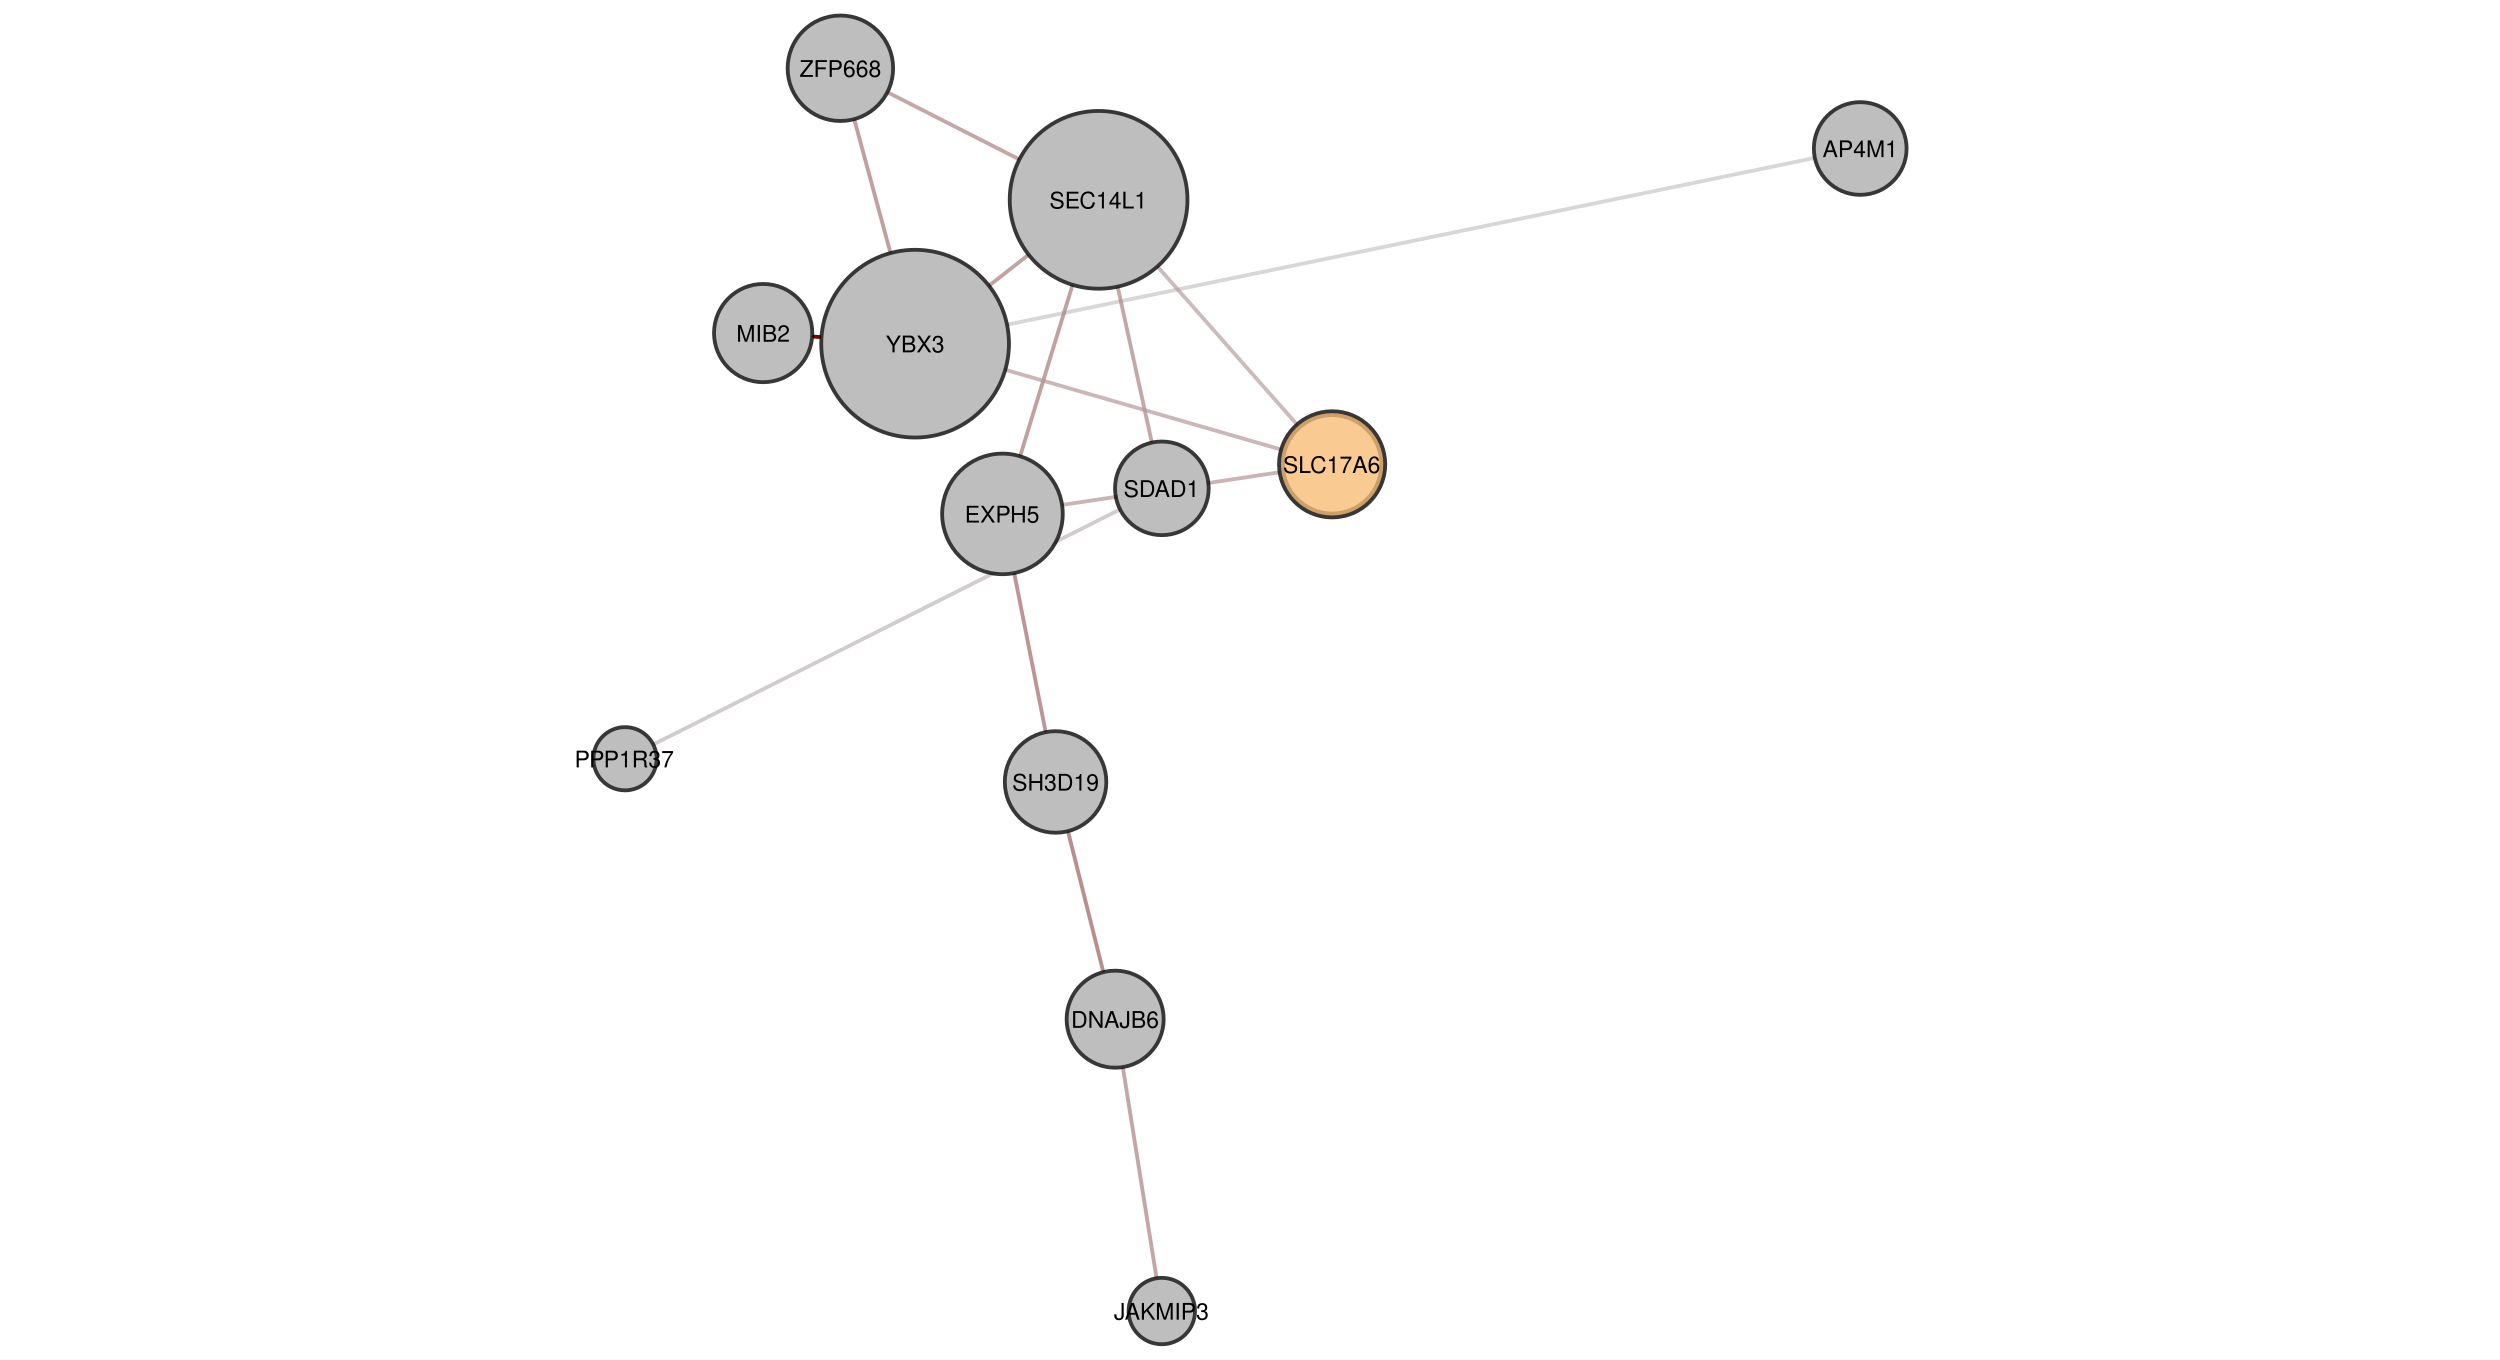
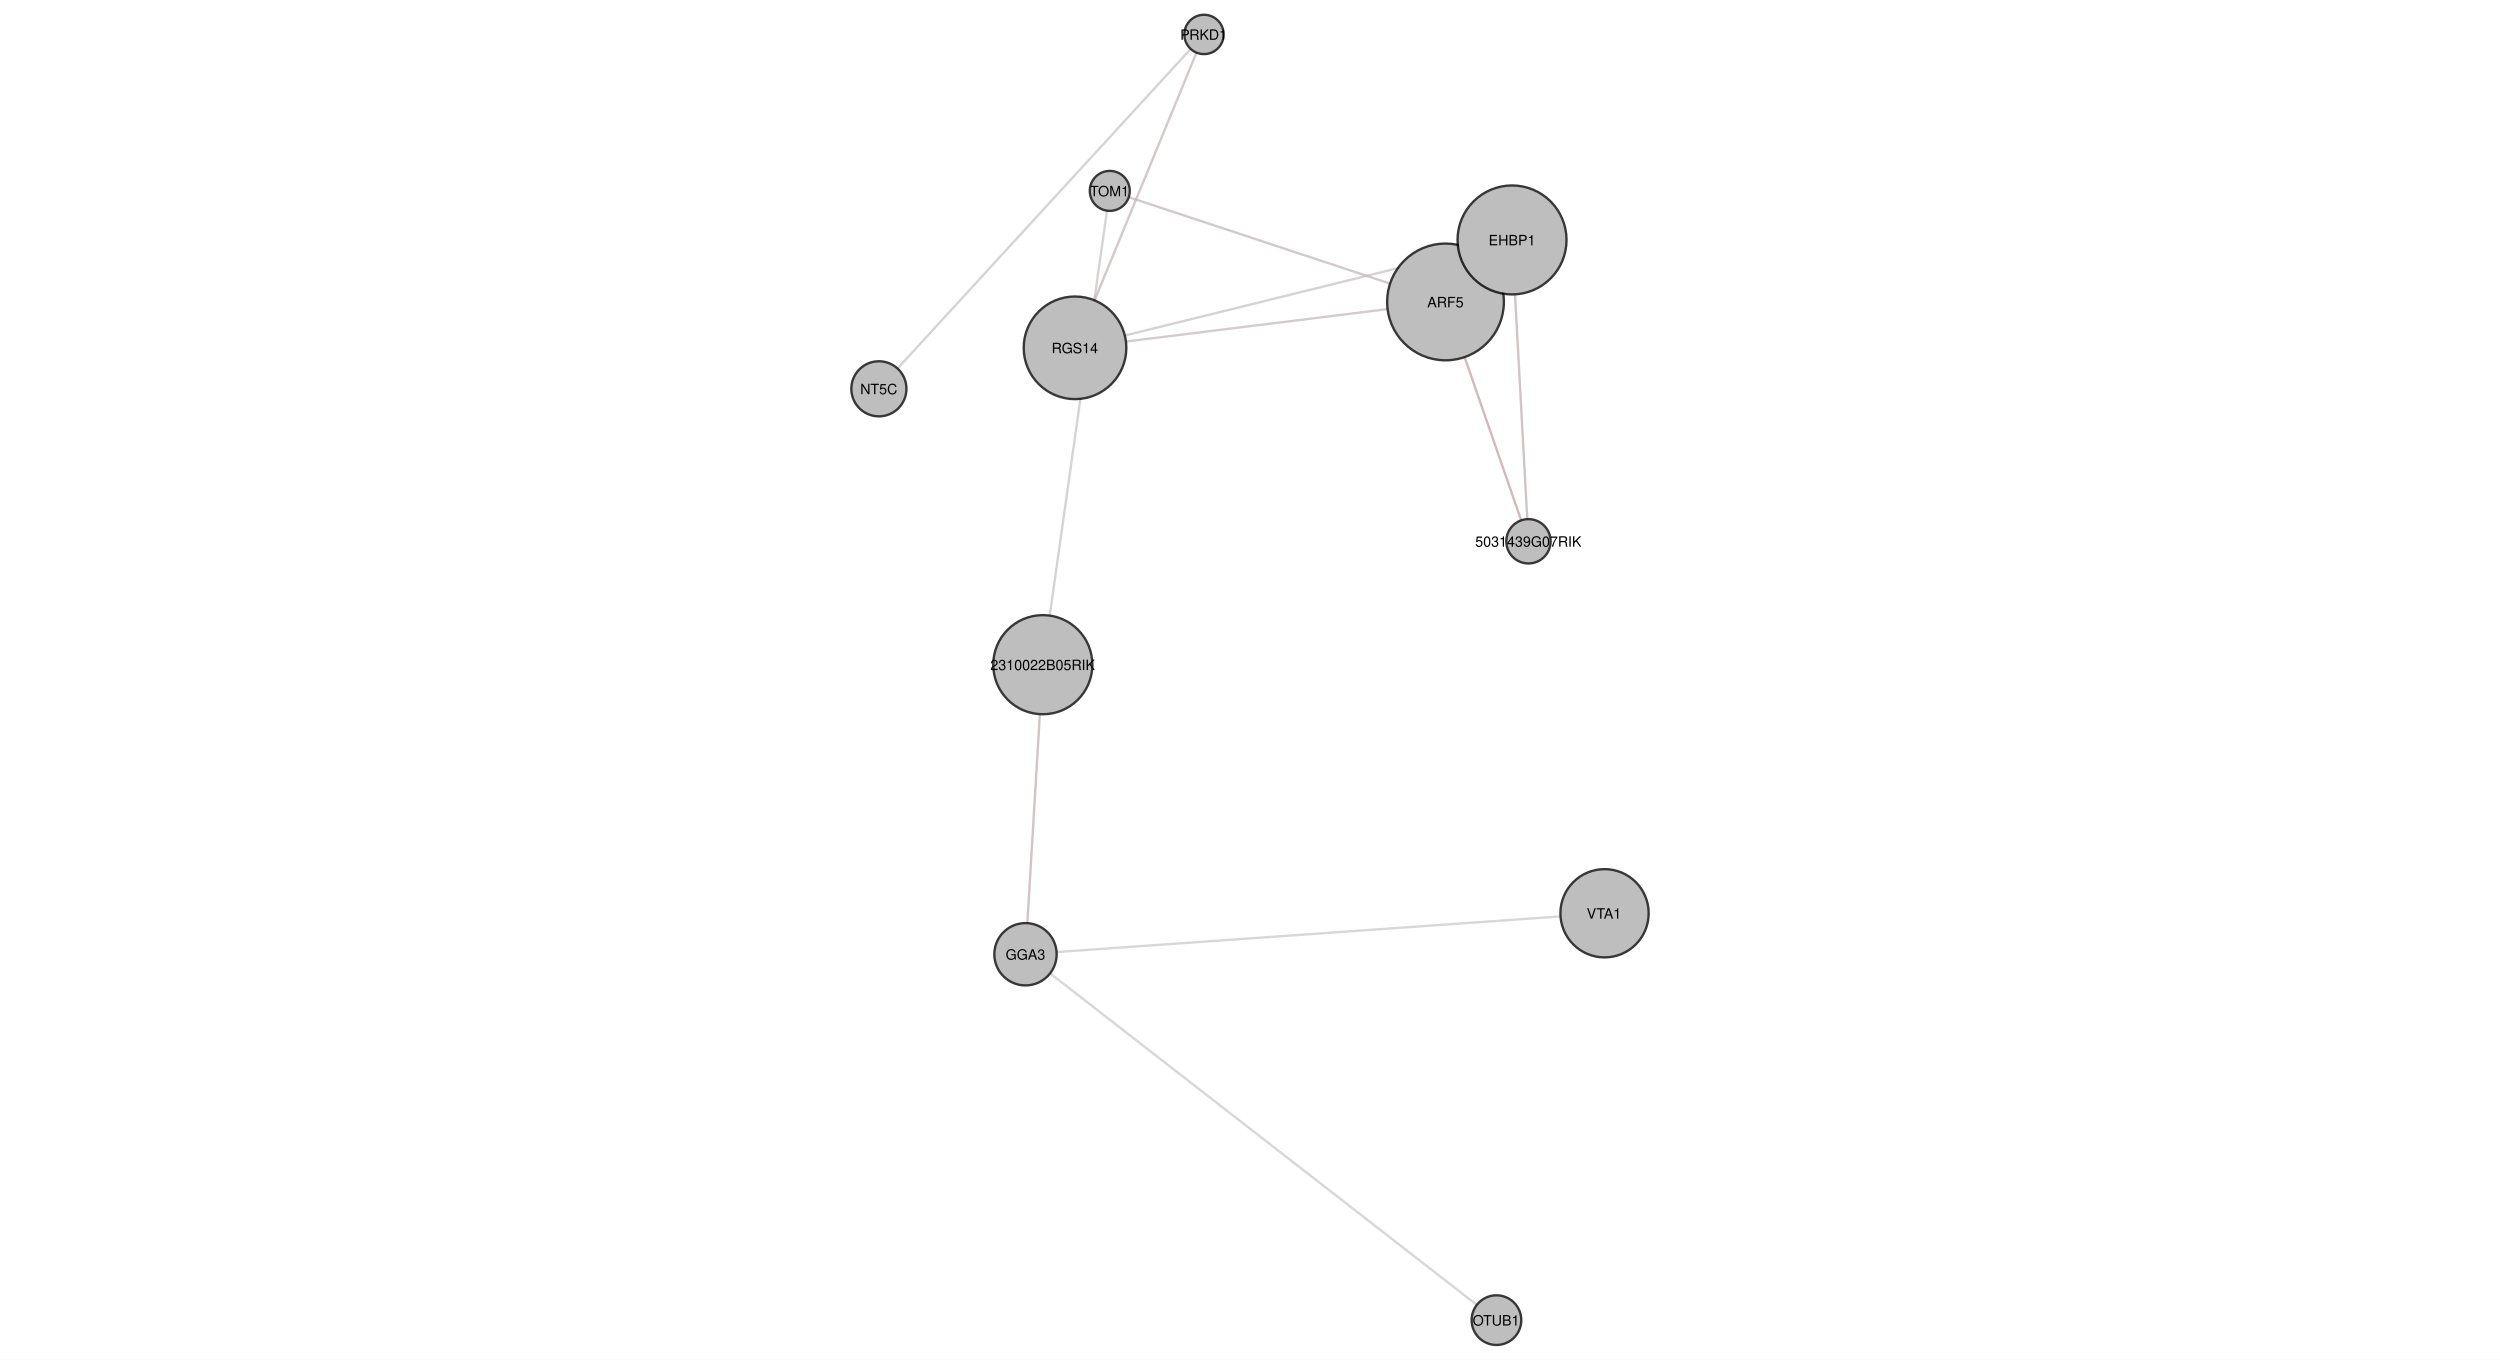
<svg xmlns="http://www.w3.org/2000/svg" version="1.1" baseProfile="full" x="0px" y="0px" width="877px" height="477px" viewBox="0 0 877 477">
  <g stroke-linejoin="miter" stroke-dashoffset="0" stroke-dasharray="none" stroke-width="1" stroke-miterlimit="10" stroke-linecap="square">
    <g fill-opacity="1" fill-rule="nonzero" stroke="none" fill="#ffffff">
      <path d="M 0 0 L 877 0 L 877 477 L 0 477 L 0 0 z" />
    </g>
-     <g transform="matrix(0.6719042, 0, 0, 0.6719042, 378.0303, 187.9944)">
+     <g transform="matrix(0.4178899, 0, 0, 0.4178899, 444.0165, 188.0761)">
      <g stroke-linejoin="round" stroke-width="2" stroke-linecap="round" fill="none" stroke-opacity="0.608" stroke="#bebebe">
-         <path d="M 383.92 -197.169 L -35.888 -110.473" />
-       </g>
-     </g>
-     <g transform="matrix(0.6719042, 0, 0, 0.6719042, 378.0303, 187.9944)">
-       <g stroke-linejoin="round" stroke-width="2" stroke-linecap="round" fill="none" stroke-opacity="0.725" stroke="#af8686">
-         <path d="M -98.44 -231.208 L -31.278 -196.985" />
-       </g>
-     </g>
-     <g transform="matrix(0.6719042, 0, 0, 0.6719042, 378.0303, 187.9944)">
-       <g stroke-linejoin="round" stroke-width="2" stroke-linecap="round" fill="none" stroke-opacity="0.741" stroke="#ad7e7e">
-         <path d="M -97.945 -148.617 L -116.392 -216.626" />
-       </g>
-     </g>
-     <g transform="matrix(0.6719042, 0, 0, 0.6719042, 378.0303, 187.9944)">
-       <g stroke-linejoin="round" stroke-width="2" stroke-linecap="round" fill="none" stroke-opacity="0.733" stroke="#ad8080">
-         <path d="M -45.504 -131.207 L -26.35 -146.221" />
-       </g>
-     </g>
-     <g transform="matrix(0.6719042, 0, 0, 0.6719042, 378.0303, 187.9944)">
-       <g stroke-linejoin="round" stroke-width="2" stroke-linecap="round" fill="none" stroke-opacity="0.682" stroke="#b49b9b">
-         <path d="M 113.874 -58.888 L 42.327 -139.93" />
-       </g>
-     </g>
-     <g transform="matrix(0.6719042, 0, 0, 0.6719042, 378.0303, 187.9944)">
-       <g stroke-linejoin="round" stroke-width="2" stroke-linecap="round" fill="none" stroke-opacity="0.725" stroke="#af8686">
-         <path d="M 38.537 -49.686 L 21.109 -129.163" />
-       </g>
-     </g>
-     <g transform="matrix(0.6719042, 0, 0, 0.6719042, 378.0303, 187.9944)">
-       <g stroke-linejoin="round" stroke-width="2" stroke-linecap="round" fill="none" stroke-opacity="0.737" stroke="#ad7f7f">
-         <path d="M -29.741 -42.537 L -2.92 -130.14" />
-       </g>
-     </g>
-     <g transform="matrix(0.6719042, 0, 0, 0.6719042, 378.0303, 187.9944)">
-       <g stroke-linejoin="round" stroke-width="2" stroke-linecap="round" fill="none" stroke-opacity="0.694" stroke="#b39494">
-         <path d="M 104.485 -33.098 L -7.134 -16.314" />
-       </g>
-     </g>
-     <g transform="matrix(0.6719042, 0, 0, 0.6719042, 378.0303, 187.9944)">
-       <g stroke-linejoin="round" stroke-width="2" stroke-linecap="round" fill="none" stroke-opacity="0.69" stroke="#b49797">
-         <path d="M -36.825 -86.465 L 105.296 -45.345" />
-       </g>
-     </g>
-     <g transform="matrix(0.6719042, 0, 0, 0.6719042, 378.0303, 187.9944)">
+         <path d="M -180.225 367.653 L 176.441 644.742" />
+       </g>
+     </g>
+     <g transform="matrix(0.4178899, 0, 0, 0.4178899, 444.0165, 188.0761)">
+       <g stroke-linejoin="round" stroke-width="2" stroke-linecap="round" fill="none" stroke-opacity="0.608" stroke="#bebdbd">
+         <path d="M 246.482 319.271 L -174.583 349.079" />
+       </g>
+     </g>
+     <g transform="matrix(0.4178899, 0, 0, 0.4178899, 444.0165, 188.0761)">
+       <g stroke-linejoin="round" stroke-width="2" stroke-linecap="round" fill="none" stroke-opacity="0.62" stroke="#bcb8b8">
+         <path d="M -181.167 65.736 L -133.393 -272.222" />
+       </g>
+     </g>
+     <g transform="matrix(0.4178899, 0, 0, 0.4178899, 444.0165, 188.0761)">
+       <g stroke-linejoin="round" stroke-width="2" stroke-linecap="round" fill="none" stroke-opacity="0.643" stroke="#b9adad">
+         <path d="M 103.445 -212.301 L -114.035 -284.237" />
+       </g>
+     </g>
+     <g transform="matrix(0.4178899, 0, 0, 0.4178899, 444.0165, 188.0761)">
+       <g stroke-linejoin="round" stroke-width="2" stroke-linecap="round" fill="none" stroke-opacity="0.62" stroke="#bcb8b8">
+         <path d="M -308.43 -141.45 L -63.647 -408.252" />
+       </g>
+     </g>
+     <g transform="matrix(0.4178899, 0, 0, 0.4178899, 444.0165, 188.0761)">
      <g stroke-linejoin="round" stroke-width="2" stroke-linecap="round" fill="none" stroke-opacity="1" stroke="#8b0000">
-         <path d="M -134.733 -103.841 L -137.603 -104.041" />
-       </g>
-     </g>
-     <g transform="matrix(0.6719042, 0, 0, 0.6719042, 378.0303, 187.9944)">
-       <g stroke-linejoin="round" stroke-width="2" stroke-linecap="round" fill="none" stroke-opacity="0.725" stroke="#af8585">
-         <path d="M 41.061 386.602 L 23.748 278.315" />
-       </g>
-     </g>
-     <g transform="matrix(0.6719042, 0, 0, 0.6719042, 378.0303, 187.9944)">
-       <g stroke-linejoin="round" stroke-width="2" stroke-linecap="round" fill="none" stroke-opacity="0.776" stroke="#a86d6d">
-         <path d="M -4.817 155.134 L 13.179 226.786" />
-       </g>
-     </g>
-     <g transform="matrix(0.6719042, 0, 0, 0.6719042, 378.0303, 187.9944)">
+         <path d="M 172.58 -216.786 L 187.497 -230.685" />
+       </g>
+     </g>
+     <g transform="matrix(0.4178899, 0, 0, 0.4178899, 444.0165, 188.0761)">
+       <g stroke-linejoin="round" stroke-width="2" stroke-linecap="round" fill="none" stroke-opacity="0.678" stroke="#b59c9c">
+         <path d="M 214.137 -14.18 L 167.289 -149.356" />
+       </g>
+     </g>
+     <g transform="matrix(0.4178899, 0, 0, 0.4178899, 444.0165, 188.0761)">
      <g stroke-linejoin="round" stroke-width="2" stroke-linecap="round" fill="none" stroke-opacity="0.639" stroke="#baafaf">
-         <path d="M -220.669 108.475 L 21.266 -13.391" />
-       </g>
-     </g>
-     <g transform="matrix(0.6719042, 0, 0, 0.6719042, 378.0303, 187.9944)">
-       <g stroke-linejoin="round" stroke-width="2" stroke-linecap="round" fill="none" stroke-opacity="0.761" stroke="#aa7373">
-         <path d="M -16.859 101.495 L -32.935 20.371" />
-       </g>
-     </g>
-     <g transform="matrix(0.6719042, 0, 0, 0.6719042, 378.0303, 187.9944)">
-       <g stroke-linejoin="round" stroke-width="4" stroke-linecap="round" fill="none" stroke-opacity="0.784" stroke="#000000">
-         <path d="M 431.793 -202.264 C 431.793 -189.453 421.408 -179.068 408.596 -179.068 C 395.785 -179.068 385.399 -189.453 385.399 -202.264 C 385.399 -215.076 395.785 -225.461 408.596 -225.461 C 421.408 -225.461 431.793 -215.076 431.793 -202.264 z" />
-       </g>
-     </g>
-     <g transform="matrix(0.6719042, 0, 0, 0.6719042, 378.0303, 187.9944)">
-       <g fill-opacity="1" fill-rule="nonzero" stroke="none" fill="#bebebe">
-         <path d="M 431.793 -202.264 C 431.793 -189.453 421.408 -179.068 408.596 -179.068 C 395.785 -179.068 385.399 -189.453 385.399 -202.264 C 385.399 -215.076 395.785 -225.461 408.596 -225.461 C 421.408 -225.461 431.793 -215.076 431.793 -202.264 z" />
-       </g>
-     </g>
-     <g transform="matrix(0.6719042, 0, 0, 0.6719042, 639.3477, 55.12738)">
-       <text fill-opacity="1" font-style="normal" font-family="Helvetica" font-weight="normal" stroke="none" fill="#000000" font-size="12" x="0" y="0">AP4M1</text>
-     </g>
-     <g transform="matrix(0.6719042, 0, 0, 0.6719042, 378.0303, 187.9944)">
-       <g stroke-linejoin="round" stroke-width="4" stroke-linecap="round" fill="none" stroke-opacity="0.784" stroke="#000000">
-         <path d="M -97.33 -244.162 C -97.33 -229.509 -109.209 -217.631 -123.862 -217.631 C -138.515 -217.631 -150.394 -229.509 -150.394 -244.162 C -150.394 -258.815 -138.515 -270.694 -123.862 -270.694 C -109.209 -270.694 -97.33 -258.815 -97.33 -244.162 z" />
-       </g>
-     </g>
-     <g transform="matrix(0.6719042, 0, 0, 0.6719042, 378.0303, 187.9944)">
-       <g fill-opacity="1" fill-rule="nonzero" stroke="none" fill="#bebebe">
-         <path d="M -97.33 -244.162 C -97.33 -229.509 -109.209 -217.631 -123.862 -217.631 C -138.515 -217.631 -150.394 -229.509 -150.394 -244.162 C -150.394 -258.815 -138.515 -270.694 -123.862 -270.694 C -109.209 -270.694 -97.33 -258.815 -97.33 -244.162 z" />
-       </g>
-     </g>
-     <g transform="matrix(0.6719042, 0, 0, 0.6719042, 280.4666, 26.97604)">
-       <text fill-opacity="1" font-style="normal" font-family="Helvetica" font-weight="normal" stroke="none" fill="#000000" font-size="12" x="0" y="0">ZFP668</text>
-     </g>
-     <g transform="matrix(0.6719042, 0, 0, 0.6719042, 378.0303, 187.9944)">
-       <g stroke-linejoin="round" stroke-width="4" stroke-linecap="round" fill="none" stroke-opacity="0.784" stroke="#000000">
-         <path d="M 56.357 -175.464 C 56.357 -150.39 36.031 -130.063 10.956 -130.063 C -14.118 -130.063 -34.445 -150.39 -34.445 -175.464 C -34.445 -200.538 -14.118 -220.865 10.956 -220.865 C 36.031 -220.865 56.357 -200.538 56.357 -175.464 z" />
-       </g>
-     </g>
-     <g transform="matrix(0.6719042, 0, 0, 0.6719042, 378.0303, 187.9944)">
-       <g fill-opacity="1" fill-rule="nonzero" stroke="none" fill="#bebebe">
-         <path d="M 56.357 -175.464 C 56.357 -150.39 36.031 -130.063 10.956 -130.063 C -14.118 -130.063 -34.445 -150.39 -34.445 -175.464 C -34.445 -200.538 -14.118 -220.865 10.956 -220.865 C 36.031 -220.865 56.357 -200.538 56.357 -175.464 z" />
-       </g>
-     </g>
-     <g transform="matrix(0.6719042, 0, 0, 0.6719042, 368.1343, 73.13464)">
-       <text fill-opacity="1" font-style="normal" font-family="Helvetica" font-weight="normal" stroke="none" fill="#000000" font-size="12" x="0" y="0">SEC14L1</text>
-     </g>
-     <g transform="matrix(0.6719042, 0, 0, 0.6719042, 378.0303, 187.9944)">
-       <g stroke-linejoin="round" stroke-width="4" stroke-linecap="round" fill="none" stroke-opacity="0.784" stroke="#000000">
-         <path d="M 159.582 -37.366 C 159.582 -22.616 147.624 -10.658 132.874 -10.658 C 118.123 -10.658 106.165 -22.616 106.165 -37.366 C 106.165 -52.117 118.123 -64.075 132.874 -64.075 C 147.624 -64.075 159.582 -52.117 159.582 -37.366 z" />
-       </g>
-     </g>
-     <g transform="matrix(0.6719042, 0, 0, 0.6719042, 378.0303, 187.9944)">
-       <g fill-opacity="0.784" fill-rule="nonzero" stroke="none" fill="#f9bc75">
-         <path d="M 159.582 -37.366 C 159.582 -22.616 147.624 -10.658 132.874 -10.658 C 118.123 -10.658 106.165 -22.616 106.165 -37.366 C 106.165 -52.117 118.123 -64.075 132.874 -64.075 C 147.624 -64.075 159.582 -52.117 159.582 -37.366 z" />
-       </g>
-     </g>
-     <g transform="matrix(0.6719042, 0, 0, 0.6719042, 450.0512, 165.9231)">
-       <text fill-opacity="1" font-style="normal" font-family="Helvetica" font-weight="normal" stroke="none" fill="#000000" font-size="12" x="0" y="0">SLC17A6</text>
-     </g>
-     <g transform="matrix(0.6719042, 0, 0, 0.6719042, 378.0303, 187.9944)">
-       <g stroke-linejoin="round" stroke-width="4" stroke-linecap="round" fill="none" stroke-opacity="0.784" stroke="#000000">
-         <path d="M -139.539 -105.895 C -139.539 -92.285 -150.571 -81.253 -164.181 -81.253 C -177.791 -81.253 -188.824 -92.285 -188.824 -105.895 C -188.824 -119.505 -177.791 -130.538 -164.181 -130.538 C -150.571 -130.538 -139.539 -119.505 -139.539 -105.895 z" />
-       </g>
-     </g>
-     <g transform="matrix(0.6719042, 0, 0, 0.6719042, 378.0303, 187.9944)">
-       <g fill-opacity="1" fill-rule="nonzero" stroke="none" fill="#bebebe">
-         <path d="M -139.539 -105.895 C -139.539 -92.285 -150.571 -81.253 -164.181 -81.253 C -177.791 -81.253 -188.824 -92.285 -188.824 -105.895 C -188.824 -119.505 -177.791 -130.538 -164.181 -130.538 C -150.571 -130.538 -139.539 -119.505 -139.539 -105.895 z" />
-       </g>
-     </g>
-     <g transform="matrix(0.6719042, 0, 0, 0.6719042, 258.3071, 119.8784)">
-       <text fill-opacity="1" font-style="normal" font-family="Helvetica" font-weight="normal" stroke="none" fill="#000000" font-size="12" x="0" y="0">MIB2</text>
-     </g>
-     <g transform="matrix(0.6719042, 0, 0, 0.6719042, 378.0303, 187.9944)">
-       <g stroke-linejoin="round" stroke-width="4" stroke-linecap="round" fill="none" stroke-opacity="0.784" stroke="#000000">
-         <path d="M 60.283 404.701 C 60.283 413.719 52.972 421.03 43.954 421.03 C 34.936 421.03 27.626 413.719 27.626 404.701 C 27.626 395.683 34.936 388.372 43.954 388.372 C 52.972 388.372 60.283 395.683 60.283 404.701 z" />
-       </g>
-     </g>
-     <g transform="matrix(0.6719042, 0, 0, 0.6719042, 378.0303, 187.9944)">
-       <g fill-opacity="1" fill-rule="nonzero" stroke="none" fill="#bebebe">
-         <path d="M 60.283 404.701 C 60.283 413.719 52.972 421.03 43.954 421.03 C 34.936 421.03 27.626 413.719 27.626 404.701 C 27.626 395.683 34.936 388.372 43.954 388.372 C 52.972 388.372 60.283 395.683 60.283 404.701 z" />
-       </g>
-     </g>
-     <g transform="matrix(0.6719042, 0, 0, 0.6719042, 390.7605, 462.9502)">
-       <text fill-opacity="1" font-style="normal" font-family="Helvetica" font-weight="normal" stroke="none" fill="#000000" font-size="12" x="0" y="0">JAKMIP3</text>
-     </g>
-     <g transform="matrix(0.6719042, 0, 0, 0.6719042, 378.0303, 187.9944)">
-       <g stroke-linejoin="round" stroke-width="4" stroke-linecap="round" fill="none" stroke-opacity="0.784" stroke="#000000">
-         <path d="M 43.918 252.319 C 43.918 265.754 33.027 276.645 19.592 276.645 C 6.157 276.645 -4.734 265.754 -4.734 252.319 C -4.734 238.884 6.157 227.993 19.592 227.993 C 33.027 227.993 43.918 238.884 43.918 252.319 z" />
-       </g>
-     </g>
-     <g transform="matrix(0.6719042, 0, 0, 0.6719042, 378.0303, 187.9944)">
-       <g fill-opacity="1" fill-rule="nonzero" stroke="none" fill="#bebebe">
-         <path d="M 43.918 252.319 C 43.918 265.754 33.027 276.645 19.592 276.645 C 6.157 276.645 -4.734 265.754 -4.734 252.319 C -4.734 238.884 6.157 227.993 19.592 227.993 C 33.027 227.993 43.918 238.884 43.918 252.319 z" />
-       </g>
-     </g>
-     <g transform="matrix(0.6719042, 0, 0, 0.6719042, 375.7357, 360.5641)">
-       <text fill-opacity="1" font-style="normal" font-family="Helvetica" font-weight="normal" stroke="none" fill="#000000" font-size="12" x="0" y="0">DNAJB6</text>
-     </g>
-     <g transform="matrix(0.6719042, 0, 0, 0.6719042, 378.0303, 187.9944)">
-       <g stroke-linejoin="round" stroke-width="4" stroke-linecap="round" fill="none" stroke-opacity="0.784" stroke="#000000">
-         <path d="M -220.798 116.347 C -220.798 124.908 -227.738 131.847 -236.298 131.847 C -244.859 131.847 -251.798 124.908 -251.798 116.347 C -251.798 107.787 -244.859 100.847 -236.298 100.847 C -227.738 100.847 -220.798 107.787 -220.798 116.347 z" />
-       </g>
-     </g>
-     <g transform="matrix(0.6719042, 0, 0, 0.6719042, 378.0303, 187.9944)">
-       <g fill-opacity="1" fill-rule="nonzero" stroke="none" fill="#bebebe">
-         <path d="M -220.798 116.347 C -220.798 124.908 -227.738 131.847 -236.298 131.847 C -244.859 131.847 -251.798 124.908 -251.798 116.347 C -251.798 107.787 -244.859 100.847 -236.298 100.847 C -227.738 100.847 -220.798 107.787 -220.798 116.347 z" />
-       </g>
-     </g>
-     <g transform="matrix(0.6719042, 0, 0, 0.6719042, 201.5561, 269.2041)">
-       <text fill-opacity="1" font-style="normal" font-family="Helvetica" font-weight="normal" stroke="none" fill="#000000" font-size="12" x="0" y="0">PPP1R37</text>
-     </g>
-     <g transform="matrix(0.6719042, 0, 0, 0.6719042, 378.0303, 187.9944)">
-       <g stroke-linejoin="round" stroke-width="4" stroke-linecap="round" fill="none" stroke-opacity="0.784" stroke="#000000">
-         <path d="M -8.773 -11.485 C -8.773 5.346 -22.417 18.991 -39.248 18.991 C -56.079 18.991 -69.724 5.346 -69.724 -11.485 C -69.724 -28.316 -56.079 -41.96 -39.248 -41.96 C -22.417 -41.96 -8.773 -28.316 -8.773 -11.485 z" />
-       </g>
-     </g>
-     <g transform="matrix(0.6719042, 0, 0, 0.6719042, 378.0303, 187.9944)">
-       <g fill-opacity="1" fill-rule="nonzero" stroke="none" fill="#bebebe">
-         <path d="M -8.773 -11.485 C -8.773 5.346 -22.417 18.991 -39.248 18.991 C -56.079 18.991 -69.724 5.346 -69.724 -11.485 C -69.724 -28.316 -56.079 -41.96 -39.248 -41.96 C -22.417 -41.96 -8.773 -28.316 -8.773 -11.485 z" />
-       </g>
-     </g>
-     <g transform="matrix(0.6719042, 0, 0, 0.6719042, 338.4391, 183.3131)">
-       <text fill-opacity="1" font-style="normal" font-family="Helvetica" font-weight="normal" stroke="none" fill="#000000" font-size="12" x="0" y="0">EXPH5</text>
-     </g>
-     <g transform="matrix(0.6719042, 0, 0, 0.6719042, 378.0303, 187.9944)">
-       <g stroke-linejoin="round" stroke-width="4" stroke-linecap="round" fill="none" stroke-opacity="0.784" stroke="#000000">
-         <path d="M 67.426 -24.836 C 67.426 -11.89 56.932 -1.396 43.986 -1.396 C 31.041 -1.396 20.546 -11.89 20.546 -24.836 C 20.546 -37.782 31.041 -48.276 43.986 -48.276 C 56.932 -48.276 67.426 -37.782 67.426 -24.836 z" />
-       </g>
-     </g>
-     <g transform="matrix(0.6719042, 0, 0, 0.6719042, 378.0303, 187.9944)">
-       <g fill-opacity="1" fill-rule="nonzero" stroke="none" fill="#bebebe">
-         <path d="M 67.426 -24.836 C 67.426 -11.89 56.932 -1.396 43.986 -1.396 C 31.041 -1.396 20.546 -11.89 20.546 -24.836 C 20.546 -37.782 31.041 -48.276 43.986 -48.276 C 56.932 -48.276 67.426 -37.782 67.426 -24.836 z" />
-       </g>
-     </g>
-     <g transform="matrix(0.6719042, 0, 0, 0.6719042, 394.1421, 174.3424)">
-       <text fill-opacity="1" font-style="normal" font-family="Helvetica" font-weight="normal" stroke="none" fill="#000000" font-size="12" x="0" y="0">SDAD1</text>
-     </g>
-     <g transform="matrix(0.6719042, 0, 0, 0.6719042, 378.0303, 187.9944)">
-       <g stroke-linejoin="round" stroke-width="4" stroke-linecap="round" fill="none" stroke-opacity="0.784" stroke="#000000">
-         <path d="M -36.855 -100.361 C -36.855 -73.851 -58.345 -52.361 -84.855 -52.361 C -111.364 -52.361 -132.855 -73.851 -132.855 -100.361 C -132.855 -126.871 -111.364 -148.361 -84.855 -148.361 C -58.345 -148.361 -36.855 -126.871 -36.855 -100.361 z" />
-       </g>
-     </g>
-     <g transform="matrix(0.6719042, 0, 0, 0.6719042, 378.0303, 187.9944)">
-       <g fill-opacity="1" fill-rule="nonzero" stroke="none" fill="#bebebe">
-         <path d="M -36.855 -100.361 C -36.855 -73.851 -58.345 -52.361 -84.855 -52.361 C -111.364 -52.361 -132.855 -73.851 -132.855 -100.361 C -132.855 -126.871 -111.364 -148.361 -84.855 -148.361 C -58.345 -148.361 -36.855 -126.871 -36.855 -100.361 z" />
-       </g>
-     </g>
-     <g transform="matrix(0.6719042, 0, 0, 0.6719042, 310.7072, 123.5969)">
-       <text fill-opacity="1" font-style="normal" font-family="Helvetica" font-weight="normal" stroke="none" fill="#000000" font-size="12" x="0" y="0">YBX3</text>
-     </g>
-     <g transform="matrix(0.6719042, 0, 0, 0.6719042, 378.0303, 187.9944)">
-       <g stroke-linejoin="round" stroke-width="4" stroke-linecap="round" fill="none" stroke-opacity="0.784" stroke="#000000">
-         <path d="M 13.982 128.466 C 13.982 142.547 2.567 153.962 -11.514 153.962 C -25.595 153.962 -37.01 142.547 -37.01 128.466 C -37.01 114.385 -25.595 102.97 -11.514 102.97 C 2.567 102.97 13.982 114.385 13.982 128.466 z" />
-       </g>
-     </g>
-     <g transform="matrix(0.6719042, 0, 0, 0.6719042, 378.0303, 187.9944)">
-       <g fill-opacity="1" fill-rule="nonzero" stroke="none" fill="#bebebe">
-         <path d="M 13.982 128.466 C 13.982 142.547 2.567 153.962 -11.514 153.962 C -25.595 153.962 -37.01 142.547 -37.01 128.466 C -37.01 114.385 -25.595 102.97 -11.514 102.97 C 2.567 102.97 13.982 114.385 13.982 128.466 z" />
-       </g>
-     </g>
-     <g transform="matrix(0.6719042, 0, 0, 0.6719042, 355.0559, 277.3467)">
-       <text fill-opacity="1" font-style="normal" font-family="Helvetica" font-weight="normal" stroke="none" fill="#000000" font-size="12" x="0" y="0">SH3D19</text>
+         <path d="M -116.358 -163.503 L 101.294 -190.455" />
+       </g>
+     </g>
+     <g transform="matrix(0.4178899, 0, 0, 0.4178899, 444.0165, 188.0761)">
+       <g stroke-linejoin="round" stroke-width="2" stroke-linecap="round" fill="none" stroke-opacity="0.655" stroke="#b8a7a7">
+         <path d="M 209.311 -201.982 L 219.489 -15.231" />
+       </g>
+     </g>
+     <g transform="matrix(0.4178899, 0, 0, 0.4178899, 444.0165, 188.0761)">
+       <g stroke-linejoin="round" stroke-width="2" stroke-linecap="round" fill="none" stroke-opacity="0.647" stroke="#b9acac">
+         <path d="M -58.477 -404.964 L -143.318 -198.837" />
+       </g>
+     </g>
+     <g transform="matrix(0.4178899, 0, 0, 0.4178899, 444.0165, 188.0761)">
+       <g stroke-linejoin="round" stroke-width="2" stroke-linecap="round" fill="none" stroke-opacity="0.659" stroke="#b7a5a5">
+         <path d="M -189.672 150.433 L -200.046 323.893" />
+       </g>
+     </g>
+     <g transform="matrix(0.4178899, 0, 0, 0.4178899, 444.0165, 188.0761)">
+       <g stroke-linejoin="round" stroke-width="2" stroke-linecap="round" fill="none" stroke-opacity="0.624" stroke="#bcb7b7">
+         <path d="M 161.4 -237.443 L -117.308 -168.648" />
+       </g>
+     </g>
+     <g transform="matrix(0.4178899, 0, 0, 0.4178899, 444.0165, 188.0761)">
+       <g stroke-linejoin="round" stroke-width="4" stroke-linecap="round" fill="none" stroke-opacity="0.784" stroke="#000000">
+         <path d="M 213.52 658.138 C 213.52 669.092 204.639 677.973 193.684 677.973 C 182.729 677.973 173.849 669.092 173.849 658.138 C 173.849 647.183 182.729 638.302 193.684 638.302 C 204.639 638.302 213.52 647.183 213.52 658.138 z" />
+       </g>
+     </g>
+     <g transform="matrix(0.4178899, 0, 0, 0.4178899, 444.0165, 188.0761)">
+       <g fill-opacity="1" fill-rule="nonzero" stroke="none" fill="#bebebe">
+         <path d="M 213.52 658.138 C 213.52 669.092 204.639 677.973 193.684 677.973 C 182.729 677.973 173.849 669.092 173.849 658.138 C 173.849 647.183 182.729 638.302 193.684 638.302 C 204.639 638.302 213.52 647.183 213.52 658.138 z" />
+       </g>
+     </g>
+     <g transform="matrix(0.4178899, 0, 0, 0.4178899, 516.5957, 464.993)">
+       <text fill-opacity="1" font-style="normal" font-family="Helvetica" font-weight="normal" stroke="none" fill="#000000" font-size="12" x="0" y="0">OTUB1</text>
+     </g>
+     <g transform="matrix(0.4178899, 0, 0, 0.4178899, 444.0165, 188.0761)">
+       <g stroke-linejoin="round" stroke-width="4" stroke-linecap="round" fill="none" stroke-opacity="0.784" stroke="#000000">
+         <path d="M 320.453 316.585 C 320.453 336.486 304.32 352.618 284.42 352.618 C 264.52 352.618 248.387 336.486 248.387 316.585 C 248.387 296.685 264.52 280.553 284.42 280.553 C 304.32 280.553 320.453 296.685 320.453 316.585 z" />
+       </g>
+     </g>
+     <g transform="matrix(0.4178899, 0, 0, 0.4178899, 444.0165, 188.0761)">
+       <g fill-opacity="1" fill-rule="nonzero" stroke="none" fill="#bebebe">
+         <path d="M 320.453 316.585 C 320.453 336.486 304.32 352.618 284.42 352.618 C 264.52 352.618 248.387 336.486 248.387 316.585 C 248.387 296.685 264.52 280.553 284.42 280.553 C 304.32 280.553 320.453 296.685 320.453 316.585 z" />
+       </g>
+     </g>
+     <g transform="matrix(0.4178899, 0, 0, 0.4178899, 556.6019, 322.2618)">
+       <text fill-opacity="1" font-style="normal" font-family="Helvetica" font-weight="normal" stroke="none" fill="#000000" font-size="12" x="0" y="0">VTA1</text>
+     </g>
+     <g transform="matrix(0.4178899, 0, 0, 0.4178899, 444.0165, 188.0761)">
+       <g stroke-linejoin="round" stroke-width="4" stroke-linecap="round" fill="none" stroke-opacity="0.784" stroke="#000000">
+         <path d="M -115.136 -289.818 C -115.136 -281.108 -122.196 -274.047 -130.906 -274.047 C -139.616 -274.047 -146.676 -281.108 -146.676 -289.818 C -146.676 -298.527 -139.616 -305.588 -130.906 -305.588 C -122.196 -305.588 -115.136 -298.527 -115.136 -289.818 z" />
+       </g>
+     </g>
+     <g transform="matrix(0.4178899, 0, 0, 0.4178899, 444.0165, 188.0761)">
+       <g fill-opacity="1" fill-rule="nonzero" stroke="none" fill="#bebebe">
+         <path d="M -115.136 -289.818 C -115.136 -281.108 -122.196 -274.047 -130.906 -274.047 C -139.616 -274.047 -146.676 -281.108 -146.676 -289.818 C -146.676 -298.527 -139.616 -305.588 -130.906 -305.588 C -122.196 -305.588 -115.136 -298.527 -115.136 -289.818 z" />
+       </g>
+     </g>
+     <g transform="matrix(0.4178899, 0, 0, 0.4178899, 382.3471, 68.85207)">
+       <text fill-opacity="1" font-style="normal" font-family="Helvetica" font-weight="normal" stroke="none" fill="#000000" font-size="12" x="0" y="0">TOM1</text>
+     </g>
+     <g transform="matrix(0.4178899, 0, 0, 0.4178899, 444.0165, 188.0761)">
+       <g stroke-linejoin="round" stroke-width="4" stroke-linecap="round" fill="none" stroke-opacity="0.784" stroke="#000000">
+         <path d="M -302.616 -123.678 C -302.616 -111.462 -312.519 -101.559 -324.735 -101.559 C -336.951 -101.559 -346.854 -111.462 -346.854 -123.678 C -346.854 -135.894 -336.951 -145.797 -324.735 -145.797 C -312.519 -145.797 -302.616 -135.894 -302.616 -123.678 z" />
+       </g>
+     </g>
+     <g transform="matrix(0.4178899, 0, 0, 0.4178899, 444.0165, 188.0761)">
+       <g fill-opacity="1" fill-rule="nonzero" stroke="none" fill="#bebebe">
+         <path d="M -302.616 -123.678 C -302.616 -111.462 -312.519 -101.559 -324.735 -101.559 C -336.951 -101.559 -346.854 -111.462 -346.854 -123.678 C -346.854 -135.894 -336.951 -145.797 -324.735 -145.797 C -312.519 -145.797 -302.616 -135.894 -302.616 -123.678 z" />
+       </g>
+     </g>
+     <g transform="matrix(0.4178899, 0, 0, 0.4178899, 301.7653, 138.2802)">
+       <text fill-opacity="1" font-style="normal" font-family="Helvetica" font-weight="normal" stroke="none" fill="#000000" font-size="12" x="0" y="0">NT5C</text>
+     </g>
+     <g transform="matrix(0.4178899, 0, 0, 0.4178899, 444.0165, 188.0761)">
+       <g stroke-linejoin="round" stroke-width="4" stroke-linecap="round" fill="none" stroke-opacity="0.784" stroke="#000000">
+         <path d="M 198.916 -196.599 C 198.916 -170.089 177.425 -148.599 150.916 -148.599 C 124.406 -148.599 102.916 -170.089 102.916 -196.599 C 102.916 -223.109 124.406 -244.599 150.916 -244.599 C 177.425 -244.599 198.916 -223.109 198.916 -196.599 z" />
+       </g>
+     </g>
+     <g transform="matrix(0.4178899, 0, 0, 0.4178899, 444.0165, 188.0761)">
+       <g fill-opacity="1" fill-rule="nonzero" stroke="none" fill="#bebebe">
+         <path d="M 198.916 -196.599 C 198.916 -170.089 177.425 -148.599 150.916 -148.599 C 124.406 -148.599 102.916 -170.089 102.916 -196.599 C 102.916 -223.109 124.406 -244.599 150.916 -244.599 C 177.425 -244.599 198.916 -223.109 198.916 -196.599 z" />
+       </g>
+     </g>
+     <g transform="matrix(0.4178899, 0, 0, 0.4178899, 500.6734, 107.8072)">
+       <text fill-opacity="1" font-style="normal" font-family="Helvetica" font-weight="normal" stroke="none" fill="#000000" font-size="12" x="0" y="0">ARF5</text>
+     </g>
+     <g transform="matrix(0.4178899, 0, 0, 0.4178899, 444.0165, 188.0761)">
+       <g stroke-linejoin="round" stroke-width="4" stroke-linecap="round" fill="none" stroke-opacity="0.784" stroke="#000000">
+         <path d="M 238.154 4.339 C 238.154 14.059 230.275 21.938 220.555 21.938 C 210.836 21.938 202.956 14.059 202.956 4.339 C 202.956 -5.381 210.836 -13.26 220.555 -13.26 C 230.275 -13.26 238.154 -5.381 238.154 4.339 z" />
+       </g>
+     </g>
+     <g transform="matrix(0.4178899, 0, 0, 0.4178899, 444.0165, 188.0761)">
+       <g fill-opacity="1" fill-rule="nonzero" stroke="none" fill="#bebebe">
+         <path d="M 238.154 4.339 C 238.154 14.059 230.275 21.938 220.555 21.938 C 210.836 21.938 202.956 14.059 202.956 4.339 C 202.956 -5.381 210.836 -13.26 220.555 -13.26 C 230.275 -13.26 238.154 -5.381 238.154 4.339 z" />
+       </g>
+     </g>
+     <g transform="matrix(0.4178899, 0, 0, 0.4178899, 517.5041, 191.7771)">
+       <text fill-opacity="1" font-style="normal" font-family="Helvetica" font-weight="normal" stroke="none" fill="#000000" font-size="12" x="0" y="0">5031439G07RIK</text>
+     </g>
+     <g transform="matrix(0.4178899, 0, 0, 0.4178899, 444.0165, 188.0761)">
+       <g stroke-linejoin="round" stroke-width="4" stroke-linecap="round" fill="none" stroke-opacity="0.784" stroke="#000000">
+         <path d="M -36.316 -421.147 C -36.316 -412.586 -43.256 -405.647 -51.816 -405.647 C -60.377 -405.647 -67.316 -412.586 -67.316 -421.147 C -67.316 -429.707 -60.377 -436.647 -51.816 -436.647 C -43.256 -436.647 -36.316 -429.707 -36.316 -421.147 z" />
+       </g>
+     </g>
+     <g transform="matrix(0.4178899, 0, 0, 0.4178899, 444.0165, 188.0761)">
+       <g fill-opacity="1" fill-rule="nonzero" stroke="none" fill="#bebebe">
+         <path d="M -36.316 -421.147 C -36.316 -412.586 -43.256 -405.647 -51.816 -405.647 C -60.377 -405.647 -67.316 -412.586 -67.316 -421.147 C -67.316 -429.707 -60.377 -436.647 -51.816 -436.647 C -43.256 -436.647 -36.316 -429.707 -36.316 -421.147 z" />
+       </g>
+     </g>
+     <g transform="matrix(0.4178899, 0, 0, 0.4178899, 414.0023, 13.97092)">
+       <text fill-opacity="1" font-style="normal" font-family="Helvetica" font-weight="normal" stroke="none" fill="#000000" font-size="12" x="0" y="0">PRKD1</text>
+     </g>
+     <g transform="matrix(0.4178899, 0, 0, 0.4178899, 444.0165, 188.0761)">
+       <g stroke-linejoin="round" stroke-width="4" stroke-linecap="round" fill="none" stroke-opacity="0.784" stroke="#000000">
+         <path d="M -146.533 107.913 C -146.533 130.333 -164.709 148.509 -187.129 148.509 C -209.549 148.509 -227.725 130.333 -227.725 107.913 C -227.725 85.492 -209.549 67.317 -187.129 67.317 C -164.709 67.317 -146.533 85.492 -146.533 107.913 z" />
+       </g>
+     </g>
+     <g transform="matrix(0.4178899, 0, 0, 0.4178899, 444.0165, 188.0761)">
+       <g fill-opacity="1" fill-rule="nonzero" stroke="none" fill="#bebebe">
+         <path d="M -146.533 107.913 C -146.533 130.333 -164.709 148.509 -187.129 148.509 C -209.549 148.509 -227.725 130.333 -227.725 107.913 C -227.725 85.492 -209.549 67.317 -187.129 67.317 C -164.709 67.317 -146.533 85.492 -146.533 107.913 z" />
+       </g>
+     </g>
+     <g transform="matrix(0.4178899, 0, 0, 0.4178899, 347.4149, 235.0597)">
+       <text fill-opacity="1" font-style="normal" font-family="Helvetica" font-weight="normal" stroke="none" fill="#000000" font-size="12" x="0" y="0">2310022B05RIK</text>
+     </g>
+     <g transform="matrix(0.4178899, 0, 0, 0.4178899, 444.0165, 188.0761)">
+       <g stroke-linejoin="round" stroke-width="4" stroke-linecap="round" fill="none" stroke-opacity="0.784" stroke="#000000">
+         <path d="M -176.515 350.996 C -176.515 364.886 -187.776 376.147 -201.666 376.147 C -215.557 376.147 -226.817 364.886 -226.817 350.996 C -226.817 337.105 -215.557 325.845 -201.666 325.845 C -187.776 325.845 -176.515 337.105 -176.515 350.996 z" />
+       </g>
+     </g>
+     <g transform="matrix(0.4178899, 0, 0, 0.4178899, 444.0165, 188.0761)">
+       <g fill-opacity="1" fill-rule="nonzero" stroke="none" fill="#bebebe">
+         <path d="M -176.515 350.996 C -176.515 364.886 -187.776 376.147 -201.666 376.147 C -215.557 376.147 -226.817 364.886 -226.817 350.996 C -226.817 337.105 -215.557 325.845 -201.666 325.845 C -187.776 325.845 -176.515 337.105 -176.515 350.996 z" />
+       </g>
+     </g>
+     <g transform="matrix(0.4178899, 0, 0, 0.4178899, 352.7747, 336.6416)">
+       <text fill-opacity="1" font-style="normal" font-family="Helvetica" font-weight="normal" stroke="none" fill="#000000" font-size="12" x="0" y="0">GGA3</text>
+     </g>
+     <g transform="matrix(0.4178899, 0, 0, 0.4178899, 444.0165, 188.0761)">
+       <g stroke-linejoin="round" stroke-width="4" stroke-linecap="round" fill="none" stroke-opacity="0.784" stroke="#000000">
+         <path d="M 251.497 -248.641 C 251.497 -223.938 231.471 -203.912 206.768 -203.912 C 182.065 -203.912 162.039 -223.938 162.039 -248.641 C 162.039 -273.344 182.065 -293.37 206.768 -293.37 C 231.471 -293.37 251.497 -273.344 251.497 -248.641 z" />
+       </g>
+     </g>
+     <g transform="matrix(0.4178899, 0, 0, 0.4178899, 444.0165, 188.0761)">
+       <g fill-opacity="1" fill-rule="nonzero" stroke="none" fill="#bebebe">
+         <path d="M 251.497 -248.641 C 251.497 -223.938 231.471 -203.912 206.768 -203.912 C 182.065 -203.912 162.039 -223.938 162.039 -248.641 C 162.039 -273.344 182.065 -293.37 206.768 -293.37 C 231.471 -293.37 251.497 -273.344 251.497 -248.641 z" />
+       </g>
+     </g>
+     <g transform="matrix(0.4178899, 0, 0, 0.4178899, 522.2003, 86.05922)">
+       <text fill-opacity="1" font-style="normal" font-family="Helvetica" font-weight="normal" stroke="none" fill="#000000" font-size="12" x="0" y="0">EHBP1</text>
+     </g>
+     <g transform="matrix(0.4178899, 0, 0, 0.4178899, 444.0165, 188.0761)">
+       <g stroke-linejoin="round" stroke-width="4" stroke-linecap="round" fill="none" stroke-opacity="0.784" stroke="#000000">
+         <path d="M -118.024 -158.088 C -118.024 -134.856 -136.857 -116.023 -160.09 -116.023 C -183.322 -116.023 -202.155 -134.856 -202.155 -158.088 C -202.155 -181.32 -183.322 -200.154 -160.09 -200.154 C -136.857 -200.154 -118.024 -181.32 -118.024 -158.088 z" />
+       </g>
+     </g>
+     <g transform="matrix(0.4178899, 0, 0, 0.4178899, 444.0165, 188.0761)">
+       <g fill-opacity="1" fill-rule="nonzero" stroke="none" fill="#bebebe">
+         <path d="M -118.024 -158.088 C -118.024 -134.856 -136.857 -116.023 -160.09 -116.023 C -183.322 -116.023 -202.155 -134.856 -202.155 -158.088 C -202.155 -181.32 -183.322 -200.154 -160.09 -200.154 C -136.857 -200.154 -118.024 -181.32 -118.024 -158.088 z" />
+       </g>
+     </g>
+     <g transform="matrix(0.4178899, 0, 0, 0.4178899, 368.8943, 123.9005)">
+       <text fill-opacity="1" font-style="normal" font-family="Helvetica" font-weight="normal" stroke="none" fill="#000000" font-size="12" x="0" y="0">RGS14</text>
    </g>
  </g>
</svg>
